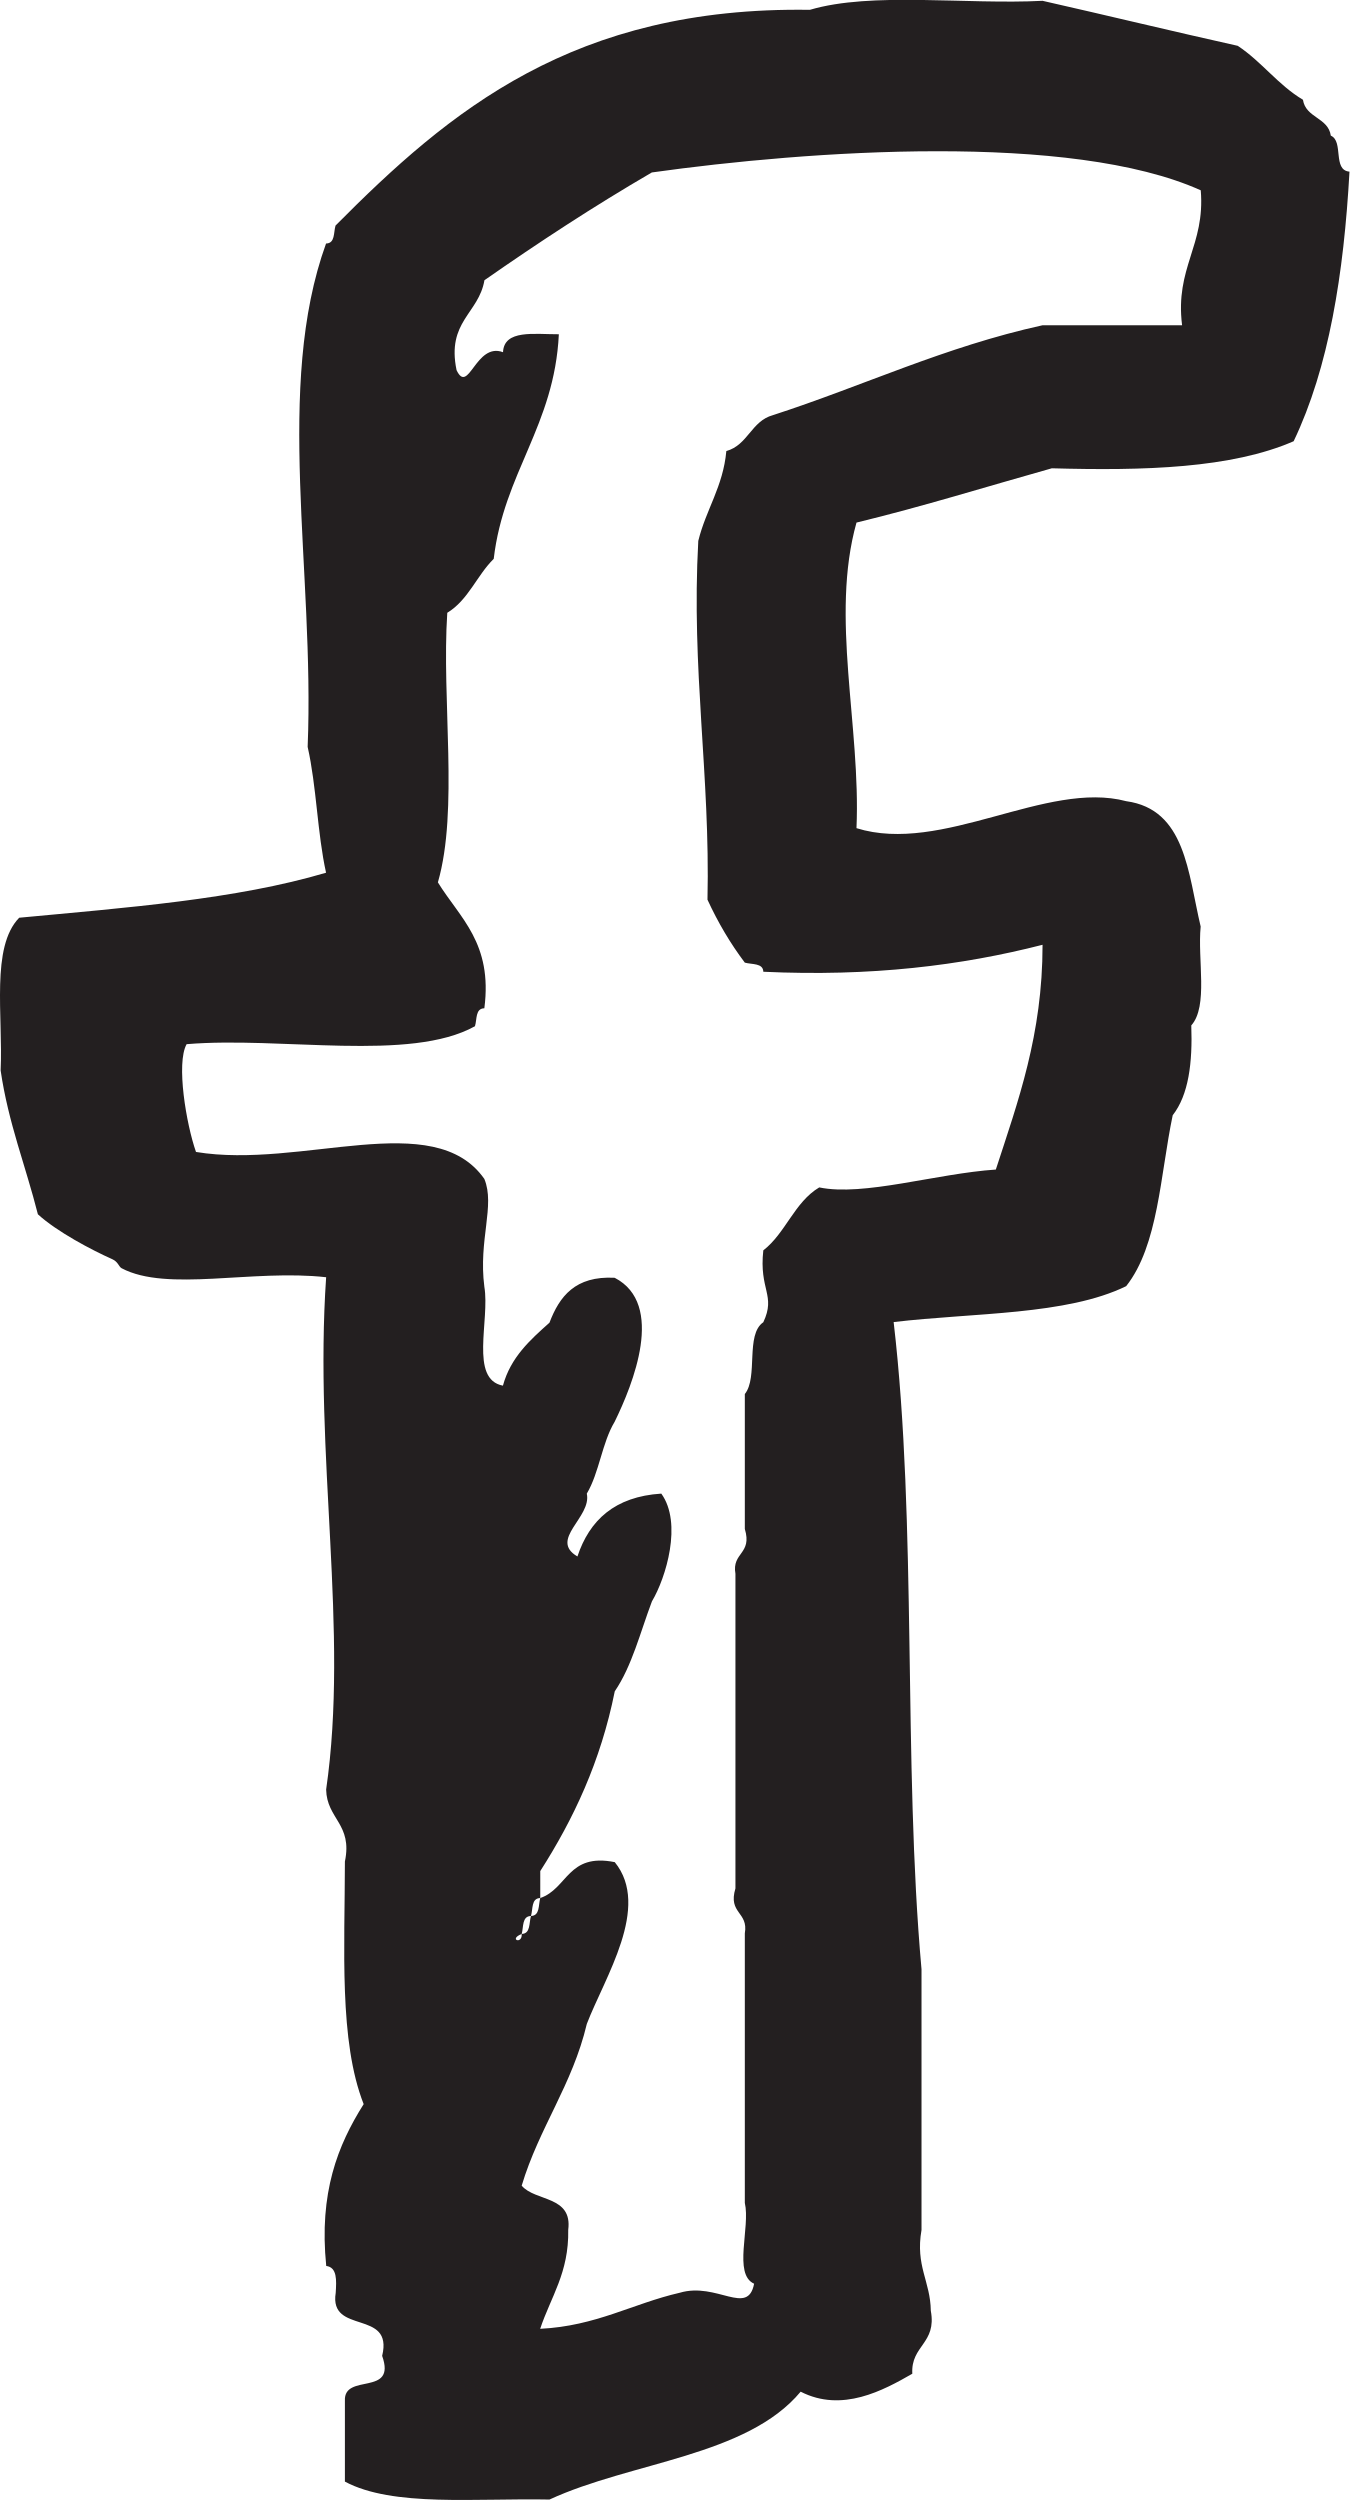
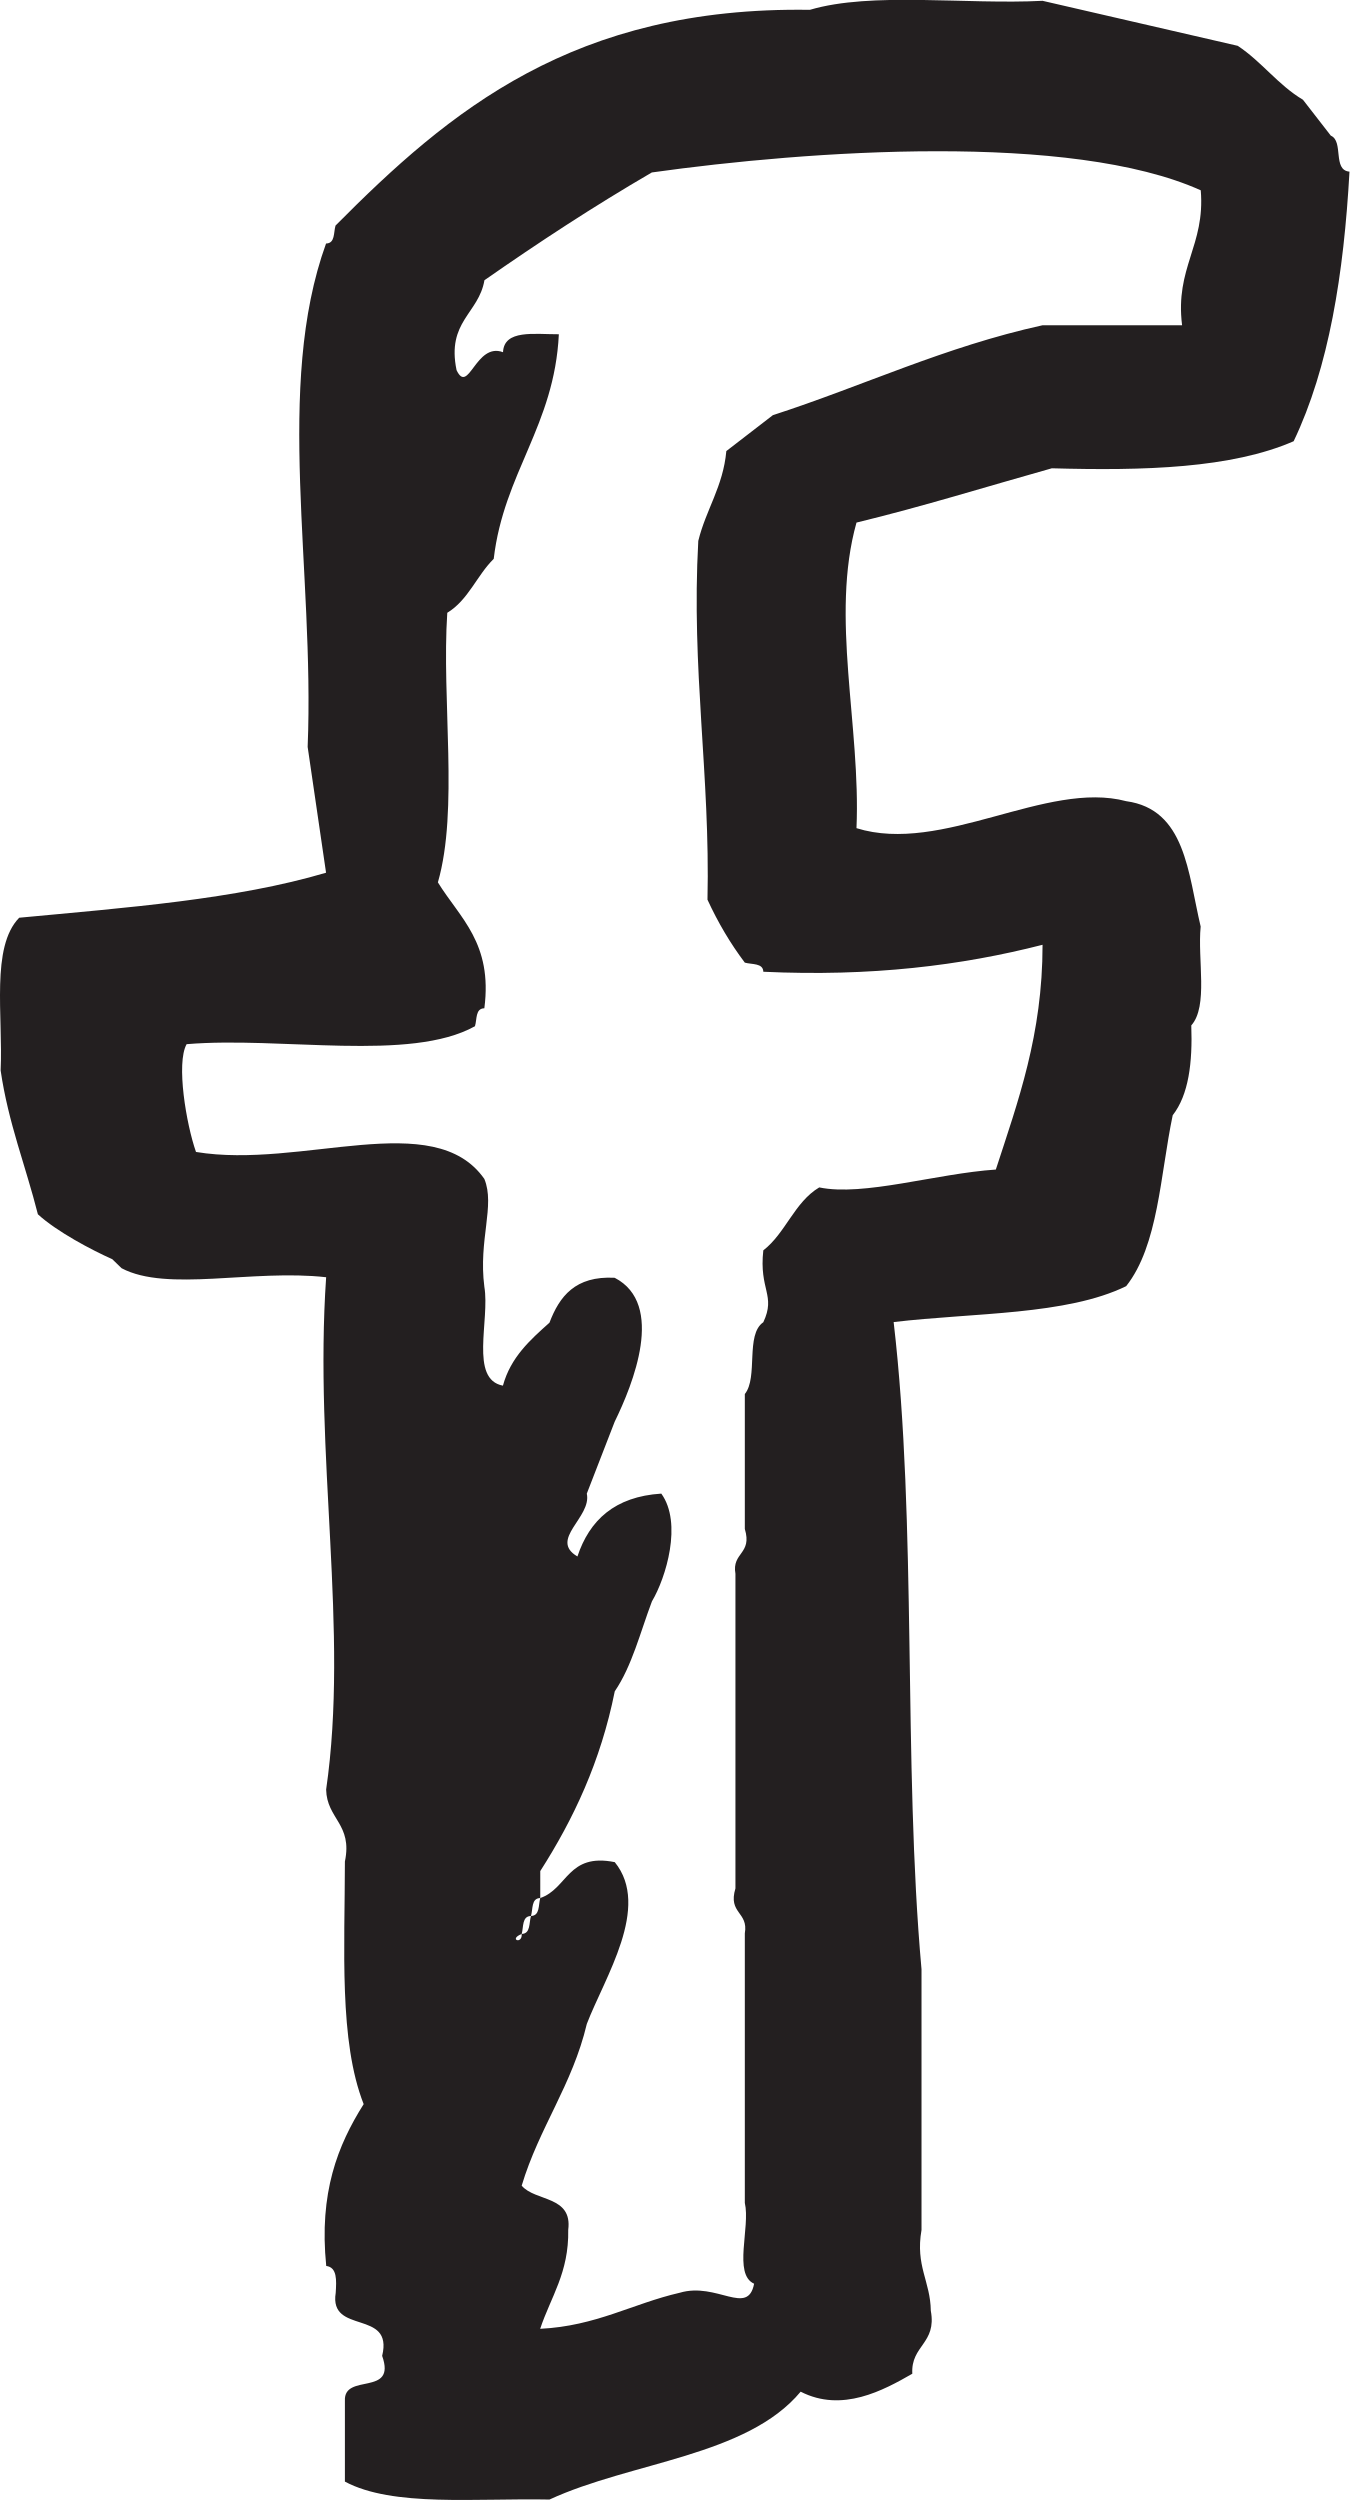
- <svg xmlns="http://www.w3.org/2000/svg" version="1.1" id="Layer_1" x="0px" y="0px" width="14.962px" height="27.718px" viewBox="56.519 49.996 14.962 27.718" enable-background="new 56.519 49.996 14.962 27.718" xml:space="preserve">
-   <g id="facebook">
-     <g>
-       <path fill="#231F20" d="M68.181,55.188c1.026,0.029,1.993,0,2.681-0.3c0.391-0.818,0.556-1.854,0.619-2.989 c-0.19-0.015-0.062-0.337-0.207-0.399c-0.029-0.202-0.278-0.195-0.309-0.398c-0.277-0.165-0.457-0.422-0.723-0.598 c-0.727-0.162-1.44-0.335-2.164-0.499c-0.849,0.044-1.895-0.103-2.58,0.1c-2.619-0.04-3.997,1.12-5.259,2.392 c-0.023,0.078-0.003,0.197-0.105,0.199c-0.574,1.587-0.125,3.621-0.204,5.581c0.099,0.436,0.107,0.958,0.204,1.395 c-0.998,0.296-2.212,0.387-3.402,0.499c-0.317,0.324-0.178,1.089-0.206,1.693c0.085,0.583,0.278,1.06,0.413,1.595 c0.211,0.193,0.596,0.396,0.825,0.498c0.065,0.029,0.071,0.082,0.103,0.1c0.506,0.268,1.451,0.008,2.268,0.1 c-0.136,1.978,0.256,3.915,0,5.68c0.007,0.327,0.295,0.382,0.208,0.798c-0.001,0.963-0.067,1.99,0.208,2.69 c-0.287,0.455-0.497,0.982-0.415,1.794c0.122,0.016,0.114,0.157,0.105,0.299c-0.075,0.47,0.643,0.175,0.515,0.698 c0.162,0.456-0.428,0.184-0.413,0.498v0.896c0.53,0.285,1.462,0.182,2.268,0.199c0.908-0.419,2.188-0.479,2.785-1.196 c0.459,0.235,0.916-0.014,1.238-0.199c-0.018-0.315,0.273-0.333,0.205-0.698c-0.004-0.328-0.173-0.496-0.103-0.896V71.83 c-0.206-2.293-0.048-4.938-0.309-7.176c0.888-0.105,1.917-0.075,2.578-0.398c0.357-0.451,0.377-1.23,0.516-1.895 c0.177-0.226,0.221-0.583,0.206-0.996c0.19-0.213,0.068-0.729,0.104-1.096c-0.141-0.595-0.168-1.3-0.825-1.39 c-0.884-0.235-2.043,0.595-2.991,0.299c0.049-1.134-0.293-2.342,0-3.388C66.761,55.609,67.461,55.39,68.181,55.188z M64.363,59.971c0.117,0.254,0.254,0.486,0.414,0.698c0.079,0.022,0.203,0.003,0.205,0.101c1.192,0.056,2.199-0.069,3.096-0.299 c0,0.998-0.271,1.733-0.518,2.492c-0.662,0.045-1.467,0.3-1.958,0.198c-0.276,0.165-0.372,0.506-0.62,0.698 c-0.049,0.441,0.142,0.495,0,0.797c-0.201,0.137-0.055,0.611-0.205,0.796v1.496c0.085,0.281-0.146,0.258-0.104,0.497v3.488 c-0.085,0.281,0.146,0.258,0.104,0.498v2.989c0.063,0.271-0.132,0.791,0.103,0.896c-0.07,0.364-0.412-0.021-0.824,0.1 c-0.528,0.122-0.926,0.369-1.548,0.4c0.117-0.353,0.32-0.622,0.311-1.097c0.049-0.381-0.365-0.312-0.516-0.49 c0.193-0.644,0.562-1.117,0.722-1.793c0.197-0.515,0.714-1.298,0.31-1.794c-0.522-0.105-0.521,0.293-0.826,0.398 c-0.022,0.077-0.002,0.196-0.103,0.199c-0.023,0.077-0.003,0.196-0.103,0.199c0.01,0.12-0.151,0.062,0,0 c0.022-0.078,0.002-0.197,0.103-0.199c0.023-0.077,0.002-0.197,0.103-0.199v-0.299c0.368-0.575,0.67-1.214,0.826-1.993 c0.191-0.28,0.283-0.656,0.412-0.997c0.156-0.262,0.34-0.869,0.104-1.195c-0.517,0.033-0.796,0.295-0.93,0.697 c-0.32-0.189,0.161-0.434,0.104-0.697c0.138-0.231,0.169-0.566,0.309-0.797c0.202-0.413,0.564-1.304,0-1.596 c-0.438-0.023-0.612,0.207-0.723,0.498c-0.214,0.191-0.43,0.383-0.516,0.698c-0.373-0.07-0.143-0.727-0.206-1.097 c-0.067-0.52,0.122-0.899,0-1.195c-0.56-0.799-2.026-0.105-3.197-0.299c-0.108-0.307-0.222-0.984-0.104-1.195 c1.045-0.088,2.479,0.201,3.197-0.199c0.024-0.078,0.003-0.197,0.104-0.199c0.094-0.723-0.271-1-0.515-1.396 c0.232-0.806,0.04-2.02,0.104-2.989c0.233-0.141,0.328-0.414,0.515-0.598c0.112-0.955,0.673-1.476,0.722-2.49 c-0.273,0.001-0.607-0.055-0.619,0.199c-0.302-0.114-0.382,0.479-0.515,0.199c-0.112-0.541,0.246-0.626,0.309-0.997 c0.599-0.418,1.212-0.82,1.856-1.195c1.741-0.244,4.648-0.449,6.086,0.198c0.051,0.616-0.287,0.854-0.207,1.496h-1.546 c-1.092,0.24-1.987,0.672-2.991,0.997c-0.24,0.066-0.276,0.331-0.516,0.398c-0.036,0.396-0.225,0.646-0.311,0.996 C64.182,57.424,64.394,58.582,64.363,59.971z" />
-     </g>
-   </g>
+ <svg xmlns="http://www.w3.org/2000/svg" width="14.962" height="27.718" viewBox="56.519 49.996 14.962 27.718" enable-background="new 56.519 49.996 14.962 27.718">
+   <path fill="#231F20" d="M68.181 55.188c1.026.029 1.993 0 2.681-.3.391-.818.556-1.854.619-2.989-.19-.015-.062-.337-.207-.399l-.309-.398c-.277-.165-.457-.422-.723-.598l-2.164-.499c-.849.044-1.895-.103-2.58.1-2.619-.04-3.997 1.12-5.259 2.392-.023.078-.003.197-.105.199-.574 1.587-.125 3.621-.204 5.581l.204 1.395c-.998.296-2.212.387-3.402.499-.317.324-.178 1.089-.206 1.693.085.583.278 1.06.413 1.595.211.193.596.396.825.498l.103.1c.506.268 1.451.008 2.268.1-.136 1.978.256 3.915 0 5.68.007.327.295.382.208.798-.001.963-.067 1.99.208 2.69-.287.455-.497.982-.415 1.794.122.016.114.157.105.299-.075.47.643.175.515.698.162.456-.428.184-.413.498v.896c.53.285 1.462.182 2.268.199.908-.419 2.188-.479 2.785-1.196.459.235.916-.014 1.238-.199-.018-.315.273-.333.205-.698-.004-.328-.173-.496-.103-.896v-2.89c-.206-2.293-.048-4.938-.309-7.176.888-.105 1.917-.075 2.578-.398.357-.451.377-1.23.516-1.895.177-.226.221-.583.206-.996.19-.213.068-.729.104-1.096-.141-.595-.168-1.3-.825-1.39-.884-.235-2.043.595-2.991.299.049-1.134-.293-2.342 0-3.388.746-.181 1.446-.4 2.166-.602zm-3.818 4.783c.117.254.254.486.414.698.079.022.203.003.205.101 1.192.056 2.199-.069 3.096-.299 0 .998-.271 1.733-.518 2.492-.662.045-1.467.3-1.958.198-.276.165-.372.506-.62.698-.049.441.142.495 0 .797-.201.137-.055.611-.205.796v1.496c.085.281-.146.258-.104.497v3.488c-.085.281.146.258.104.498v2.989c.063.271-.132.791.103.896-.07.364-.412-.021-.824.1-.528.122-.926.369-1.548.4.117-.353.32-.622.311-1.097.049-.381-.365-.312-.516-.49.193-.644.562-1.117.722-1.793.197-.515.714-1.298.31-1.794-.522-.105-.521.293-.826.398-.022.077-.002.196-.103.199-.023.077-.003.196-.103.199.01.12-.151.062 0 0 .022-.078.002-.197.103-.199.023-.077.002-.197.103-.199v-.299c.368-.575.67-1.214.826-1.993.191-.28.283-.656.412-.997.156-.262.34-.869.104-1.195-.517.033-.796.295-.93.697-.32-.189.161-.434.104-.697l.309-.797c.202-.413.564-1.304 0-1.596-.438-.023-.612.207-.723.498-.214.191-.43.383-.516.698-.373-.07-.143-.727-.206-1.097-.067-.52.122-.899 0-1.195-.56-.799-2.026-.105-3.197-.299-.108-.307-.222-.984-.104-1.195 1.045-.088 2.479.201 3.197-.199.024-.078.003-.197.104-.199.094-.723-.271-1-.515-1.396.232-.806.04-2.02.104-2.989.233-.141.328-.414.515-.598.112-.955.673-1.476.722-2.49-.273.001-.607-.055-.619.199-.302-.114-.382.479-.515.199-.112-.541.246-.626.309-.997.599-.418 1.212-.82 1.856-1.195 1.741-.244 4.648-.449 6.086.198.051.616-.287.854-.207 1.496h-1.546c-1.092.24-1.987.672-2.991.997l-.516.398c-.036.396-.225.646-.311.996-.079 1.431.133 2.589.102 3.978z" />
</svg>
